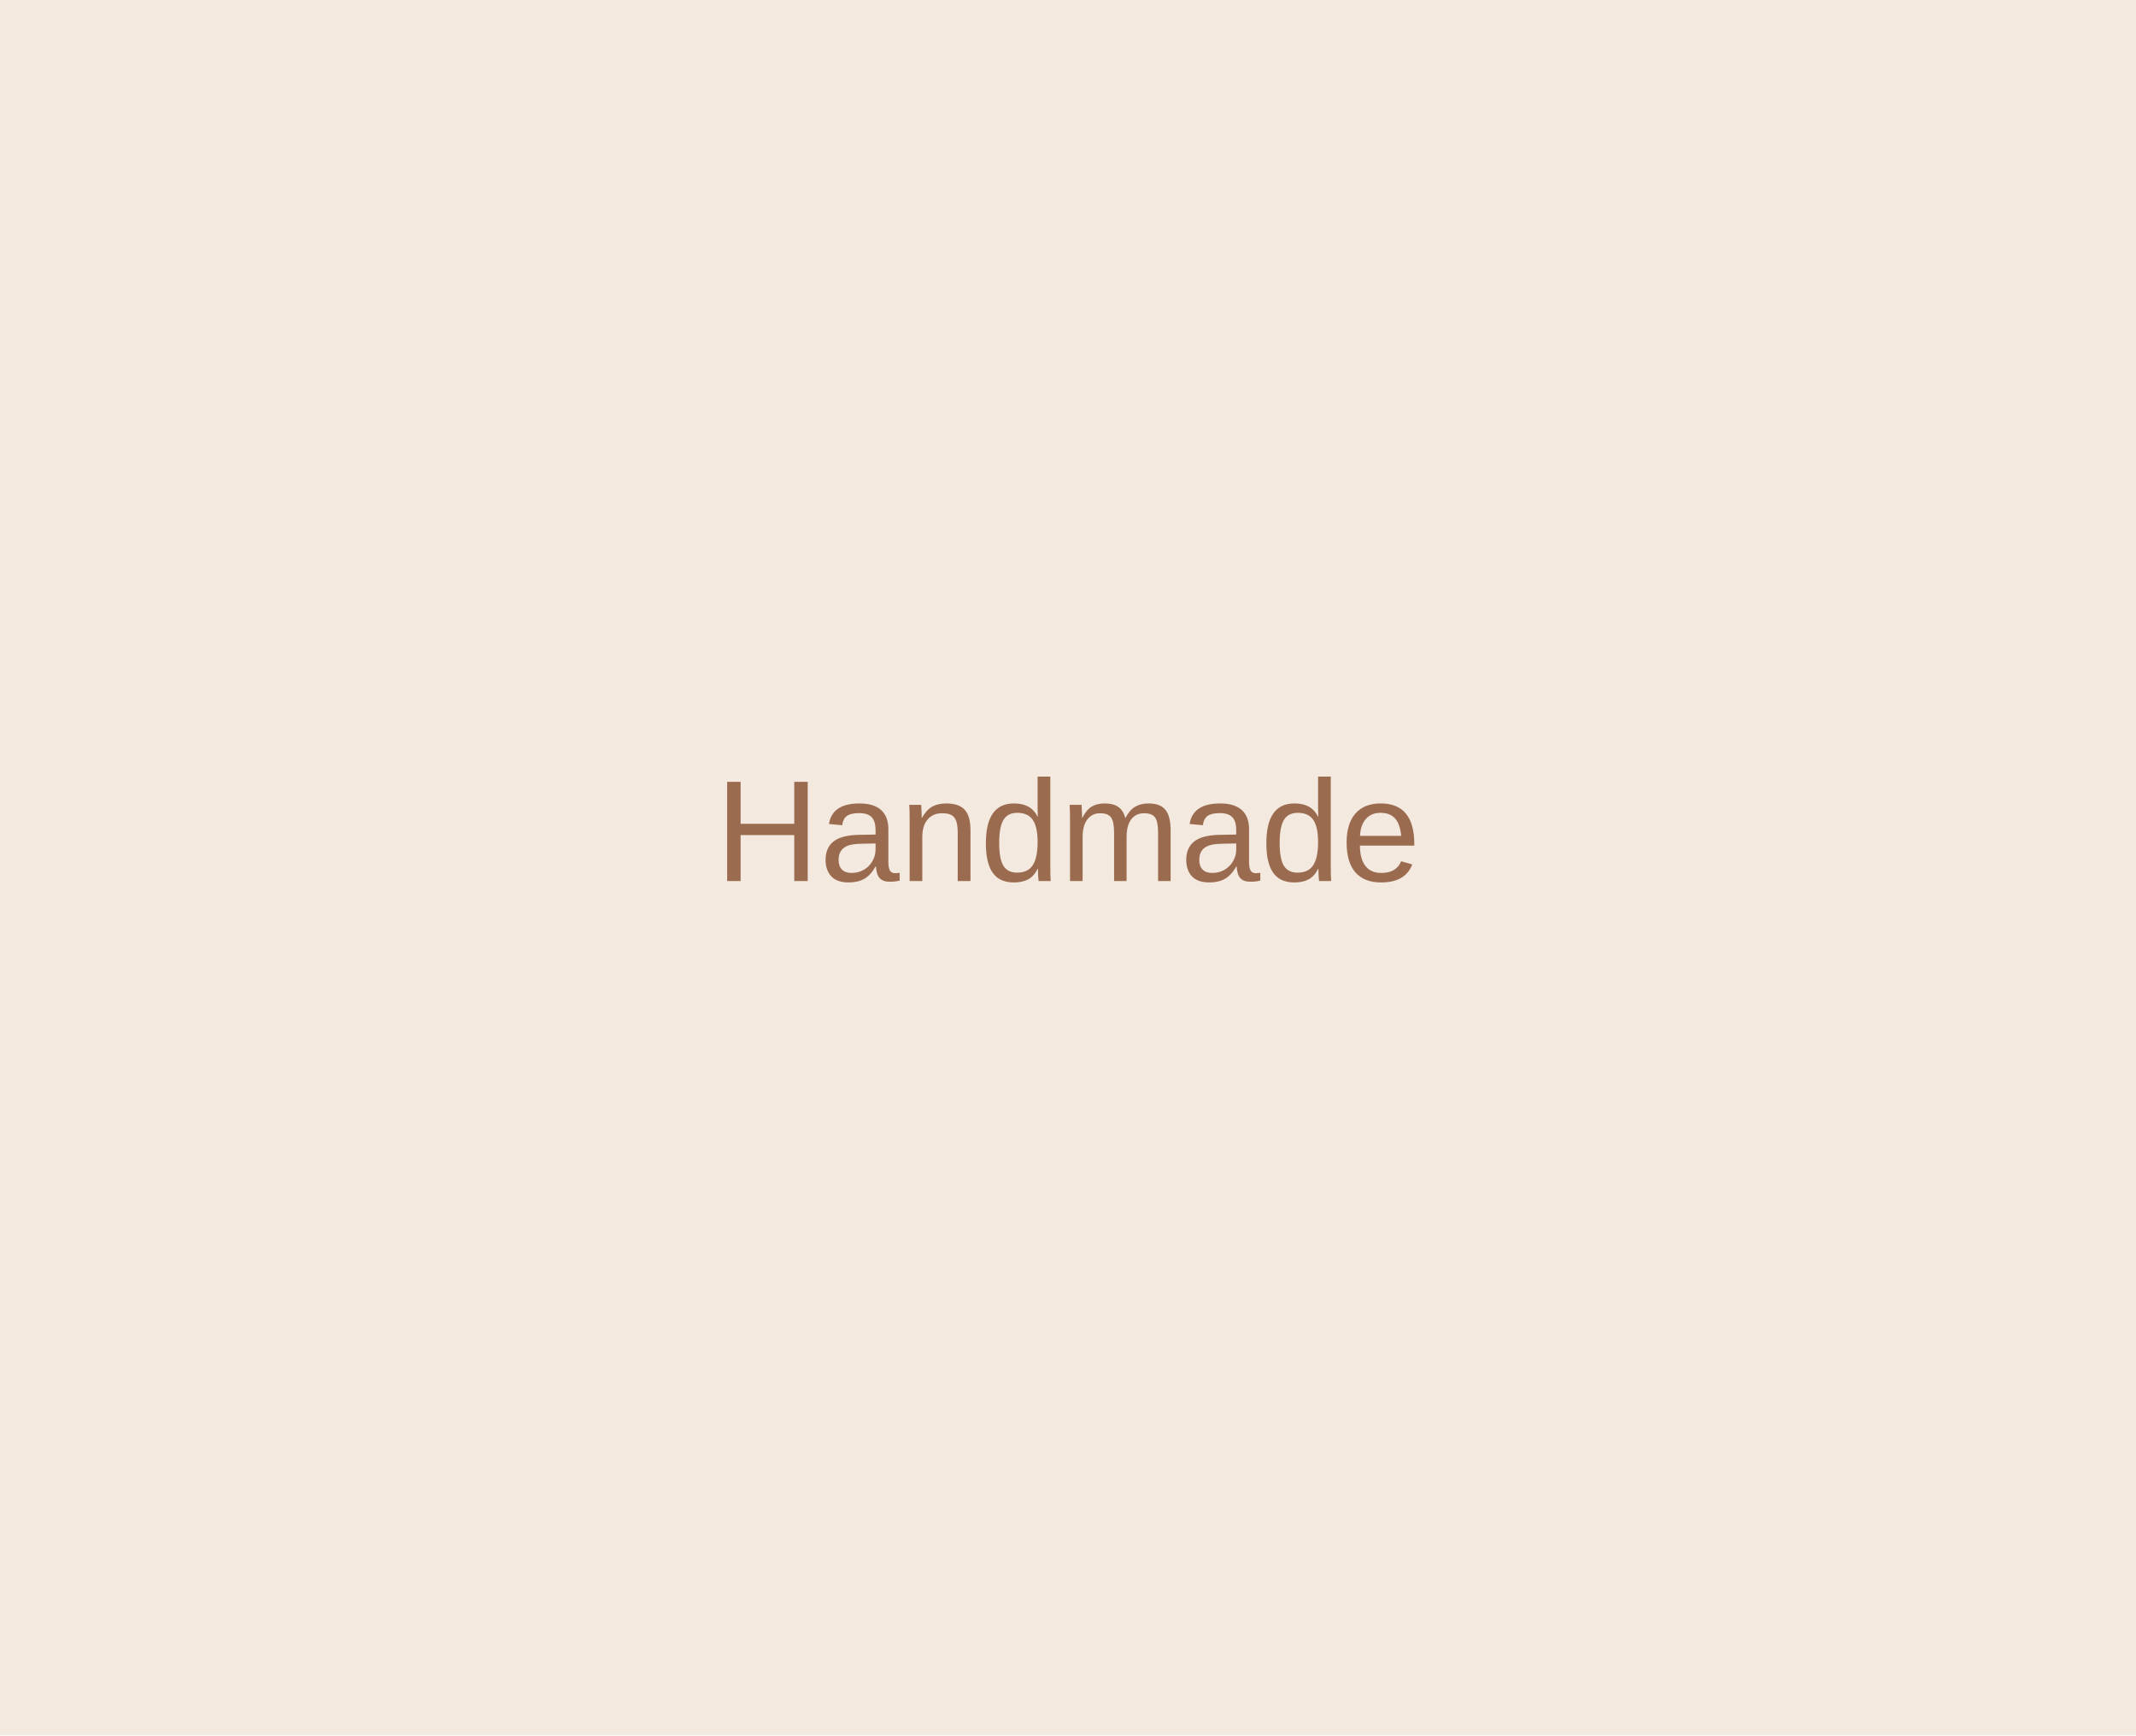
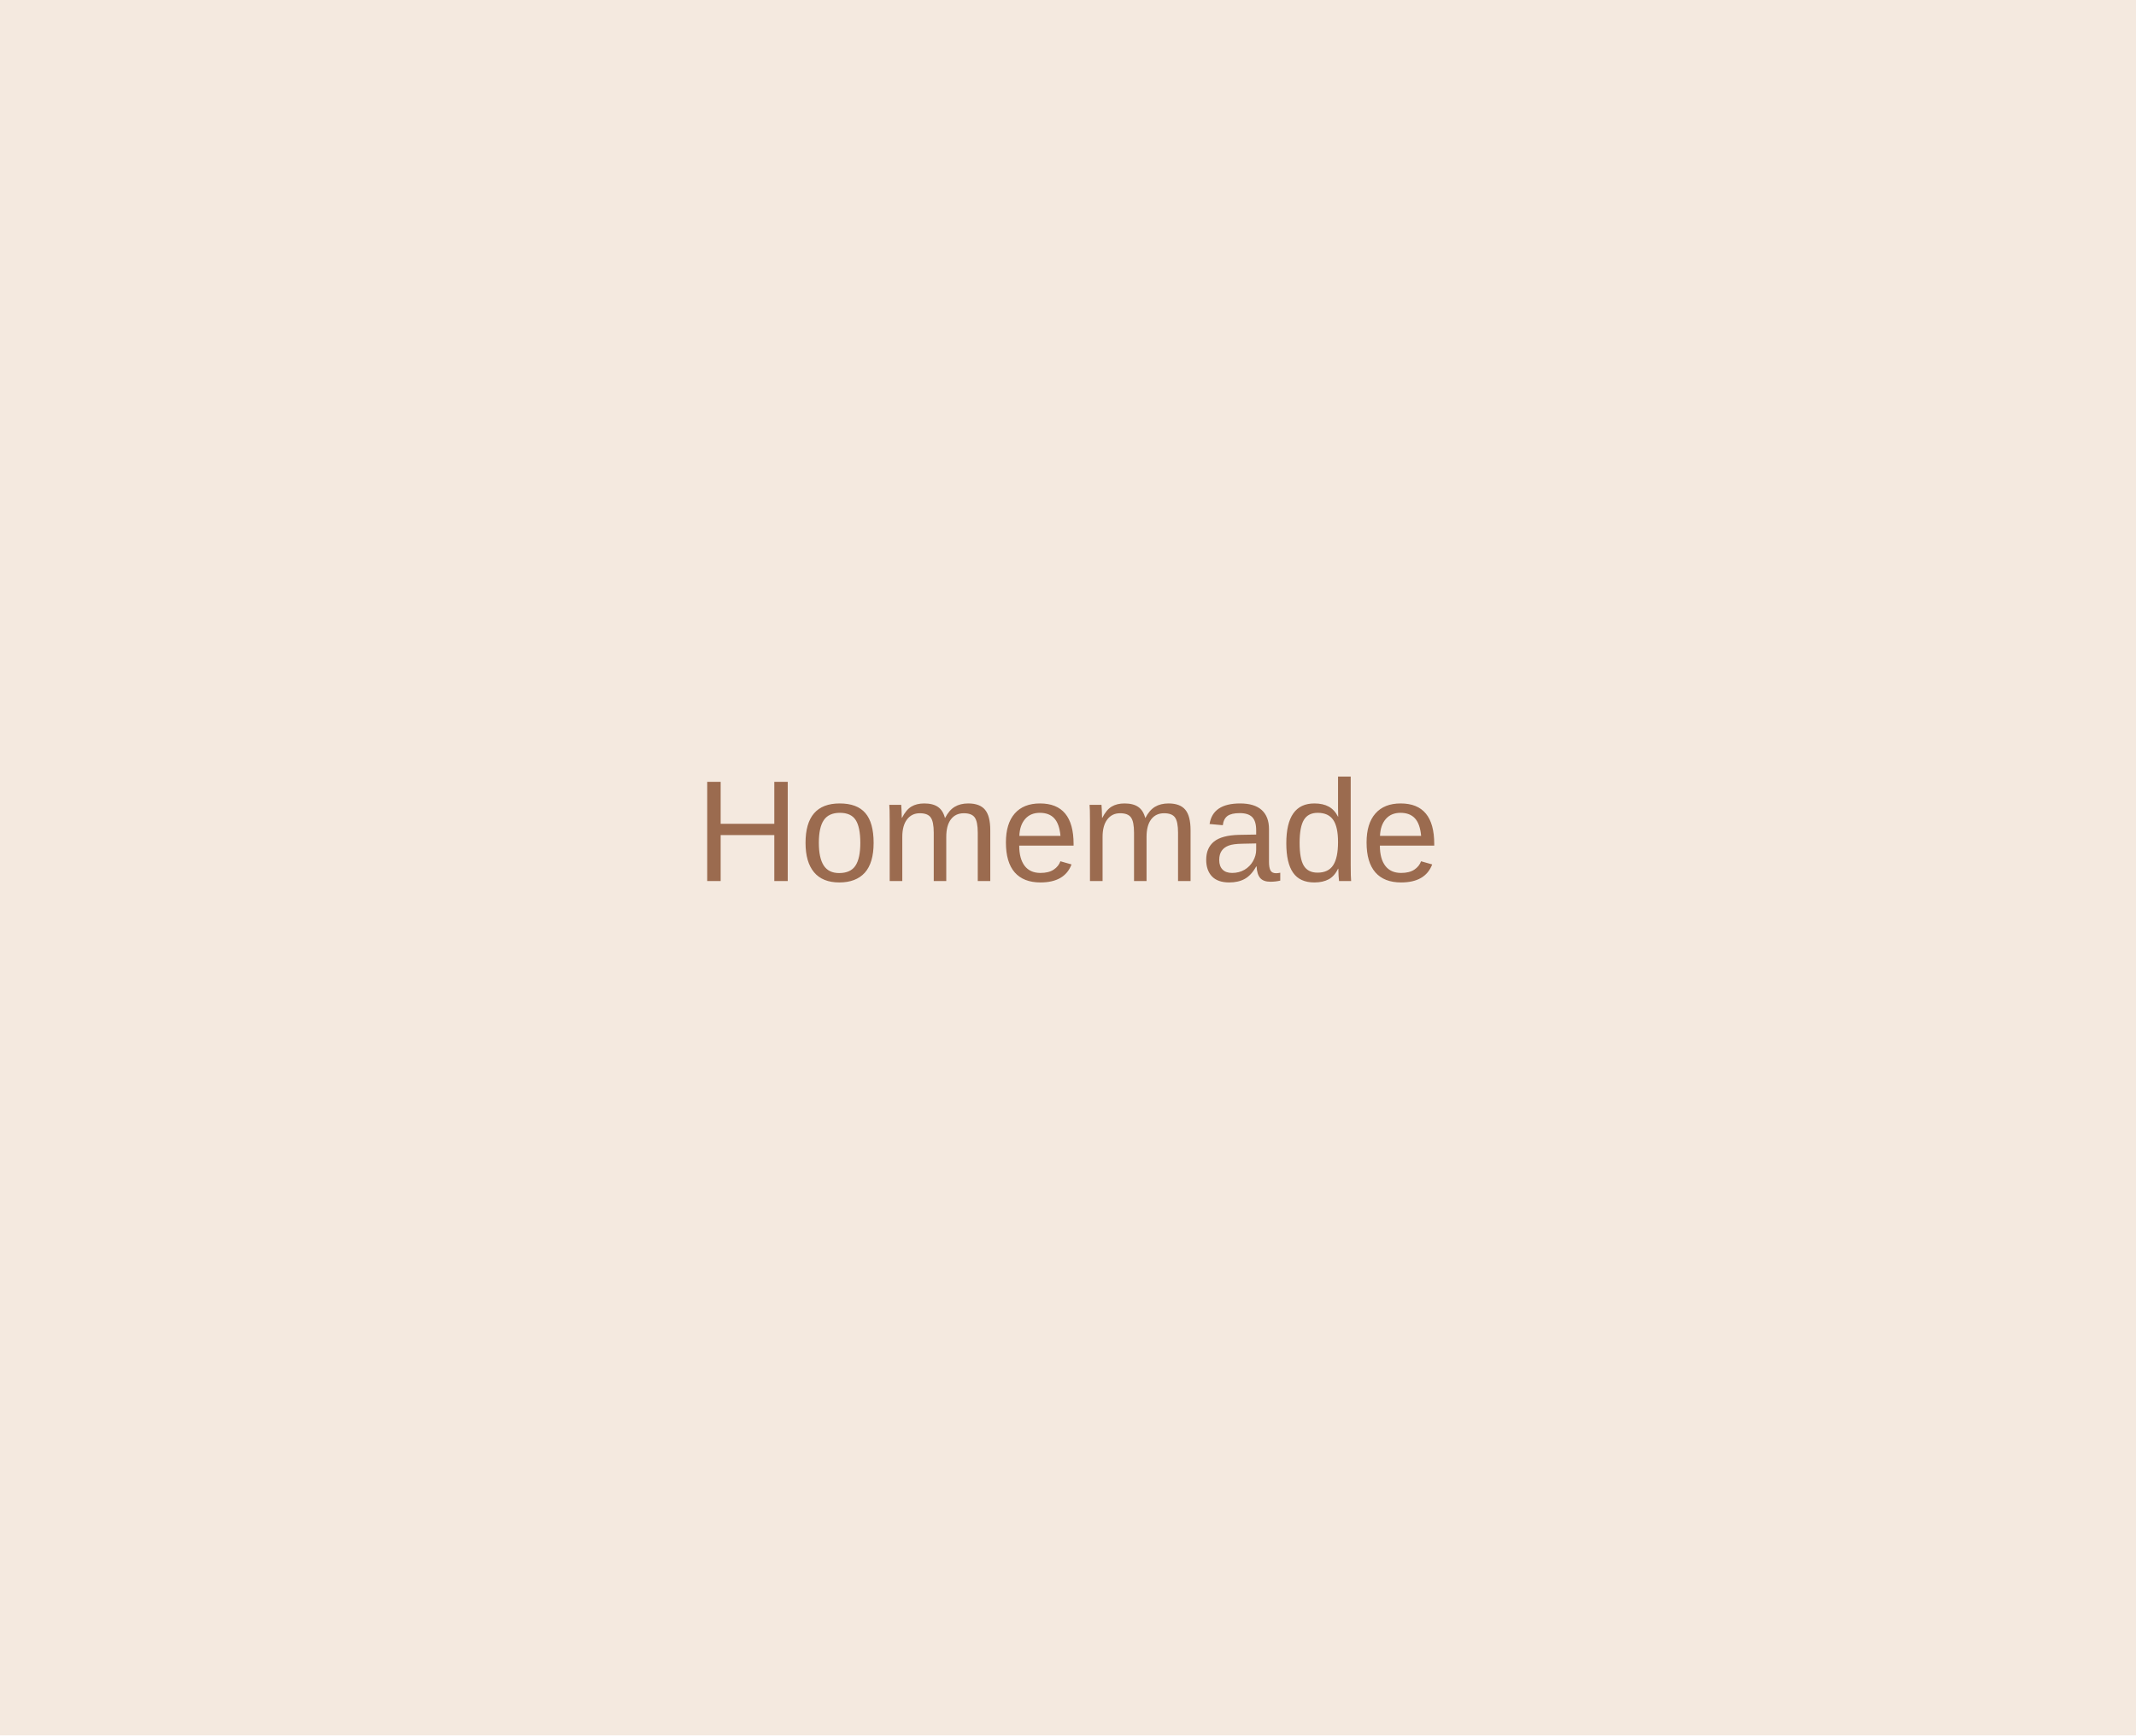
<svg xmlns="http://www.w3.org/2000/svg" viewBox="0 0 800 650">
  <rect width="800" height="650" fill="#f4e9df" />
-   <text x="400" y="330" text-anchor="middle" font-family="Arial" font-size="54" fill="#9b6b4f">Handmade</text>
+   <text x="400" y="330" text-anchor="middle" font-family="Arial" font-size="54" fill="#9b6b4f">Homemade</text>
</svg>
